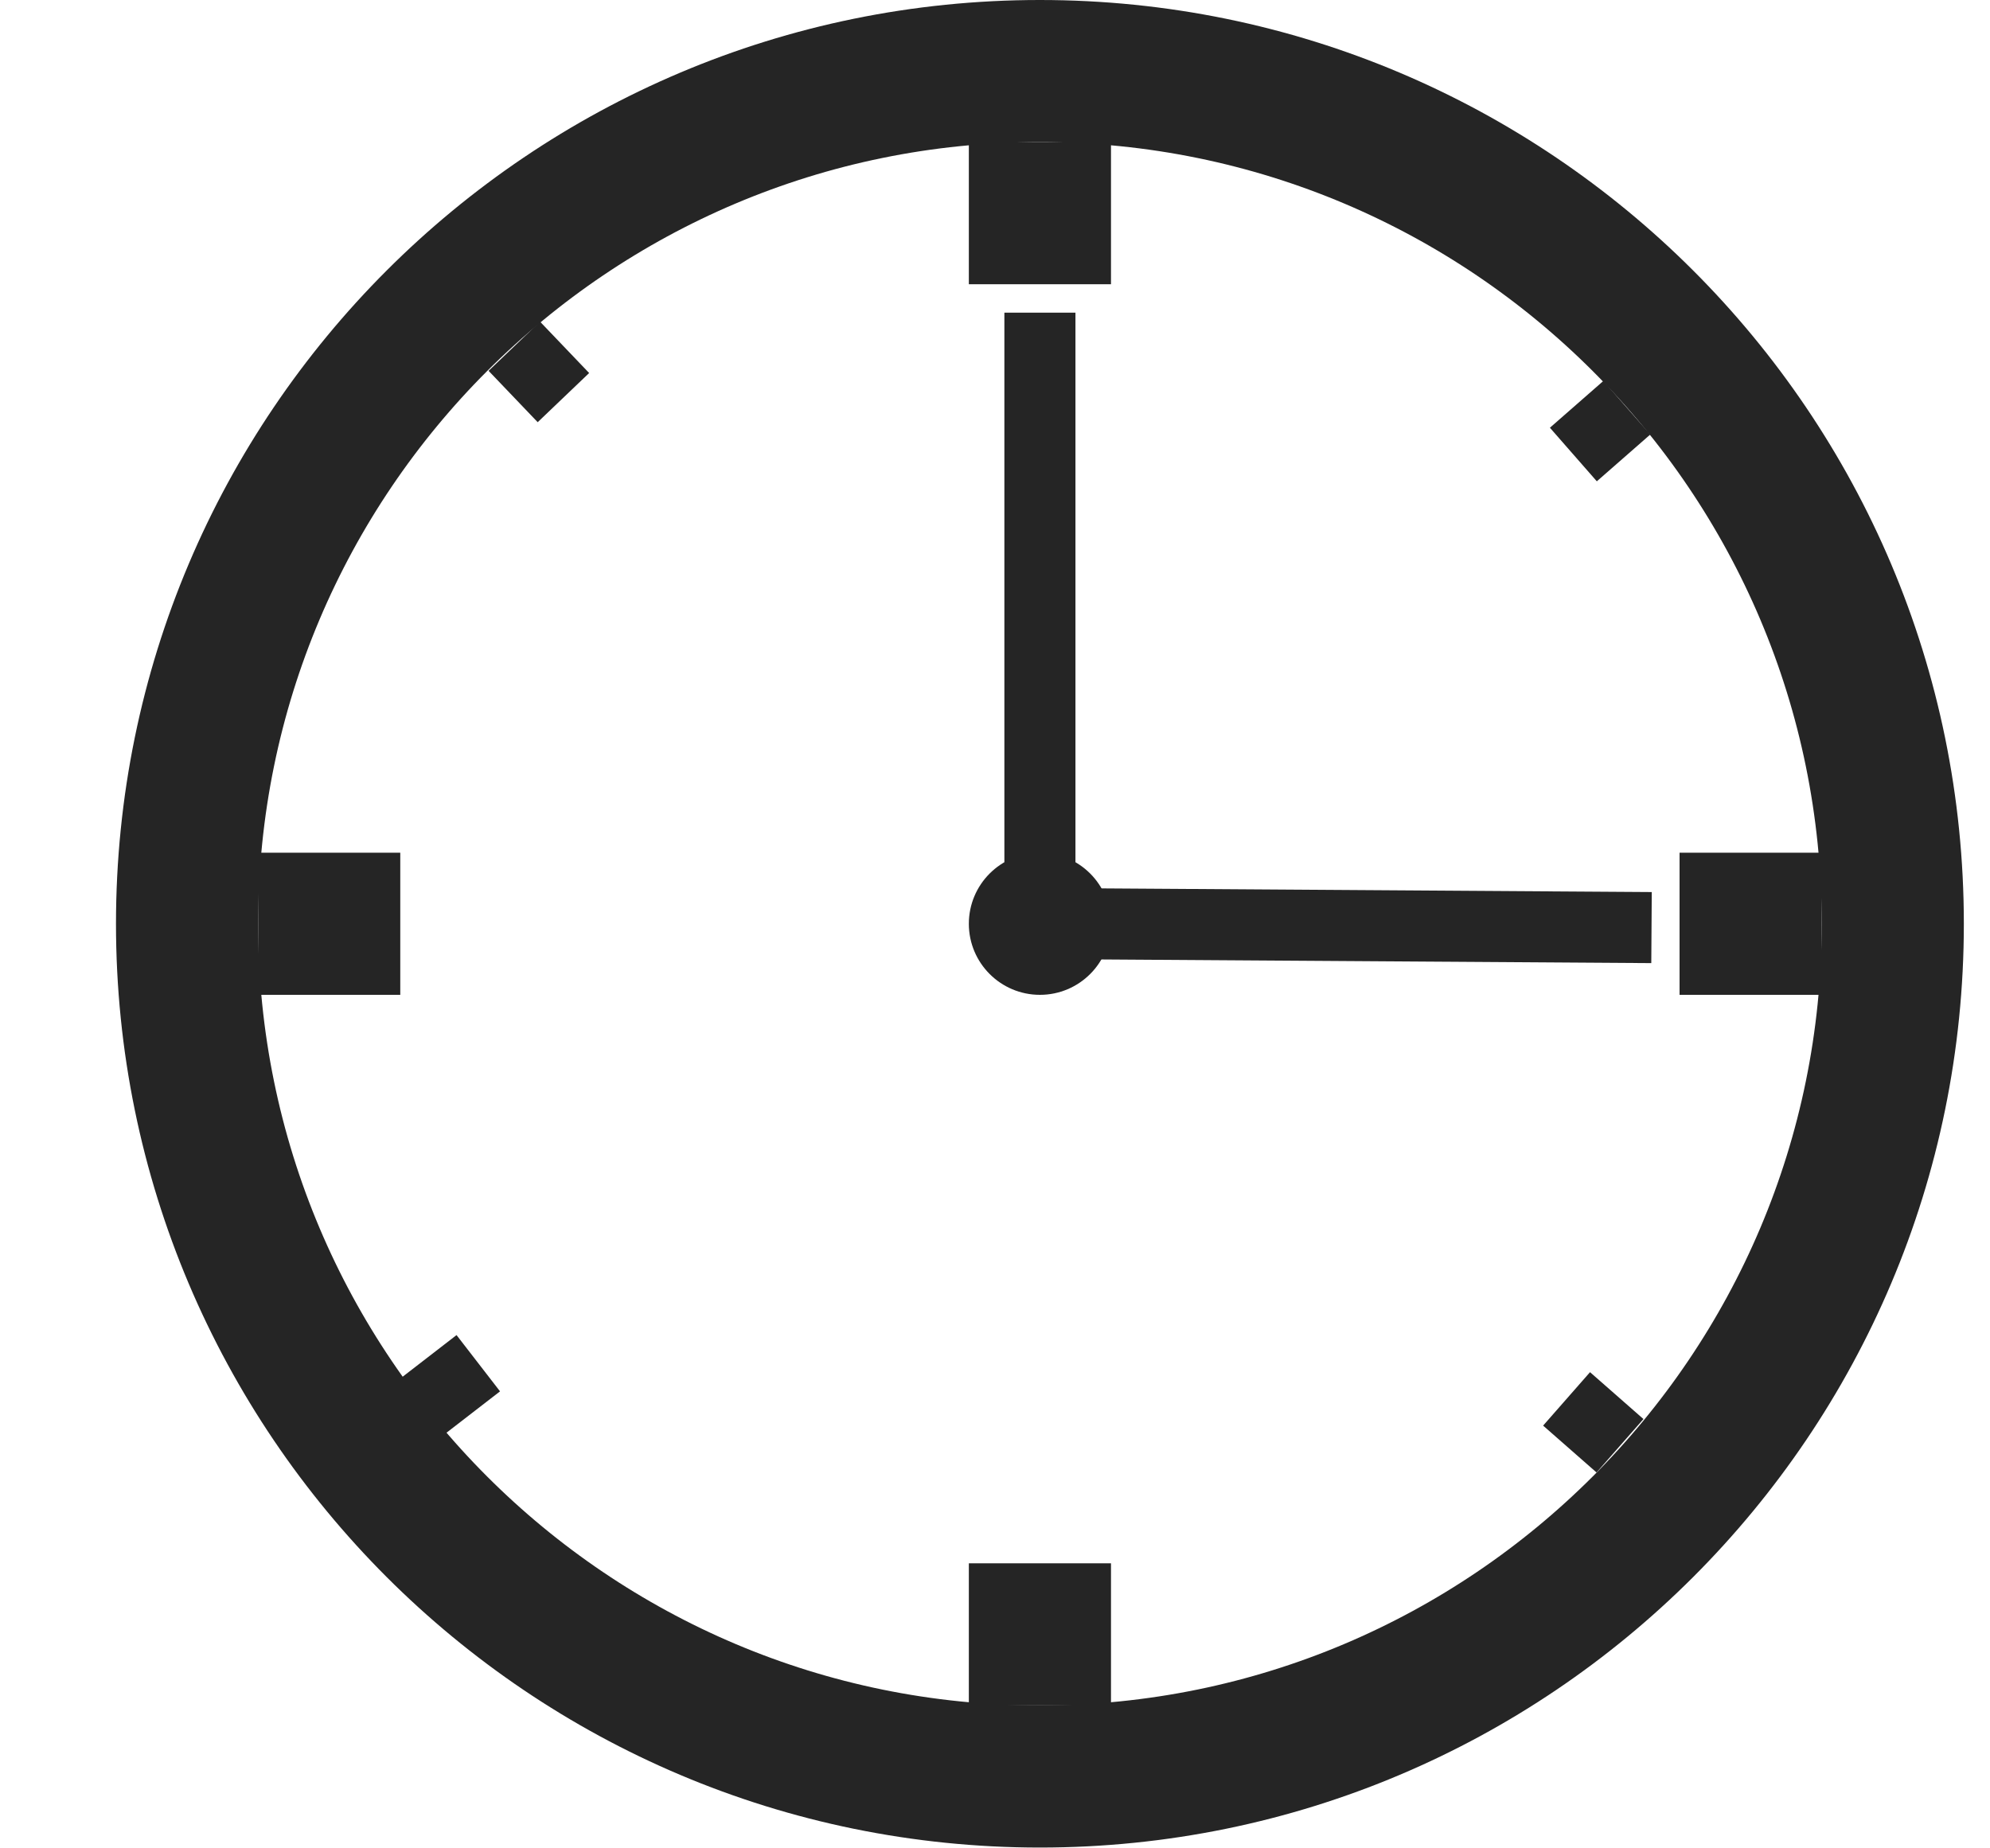
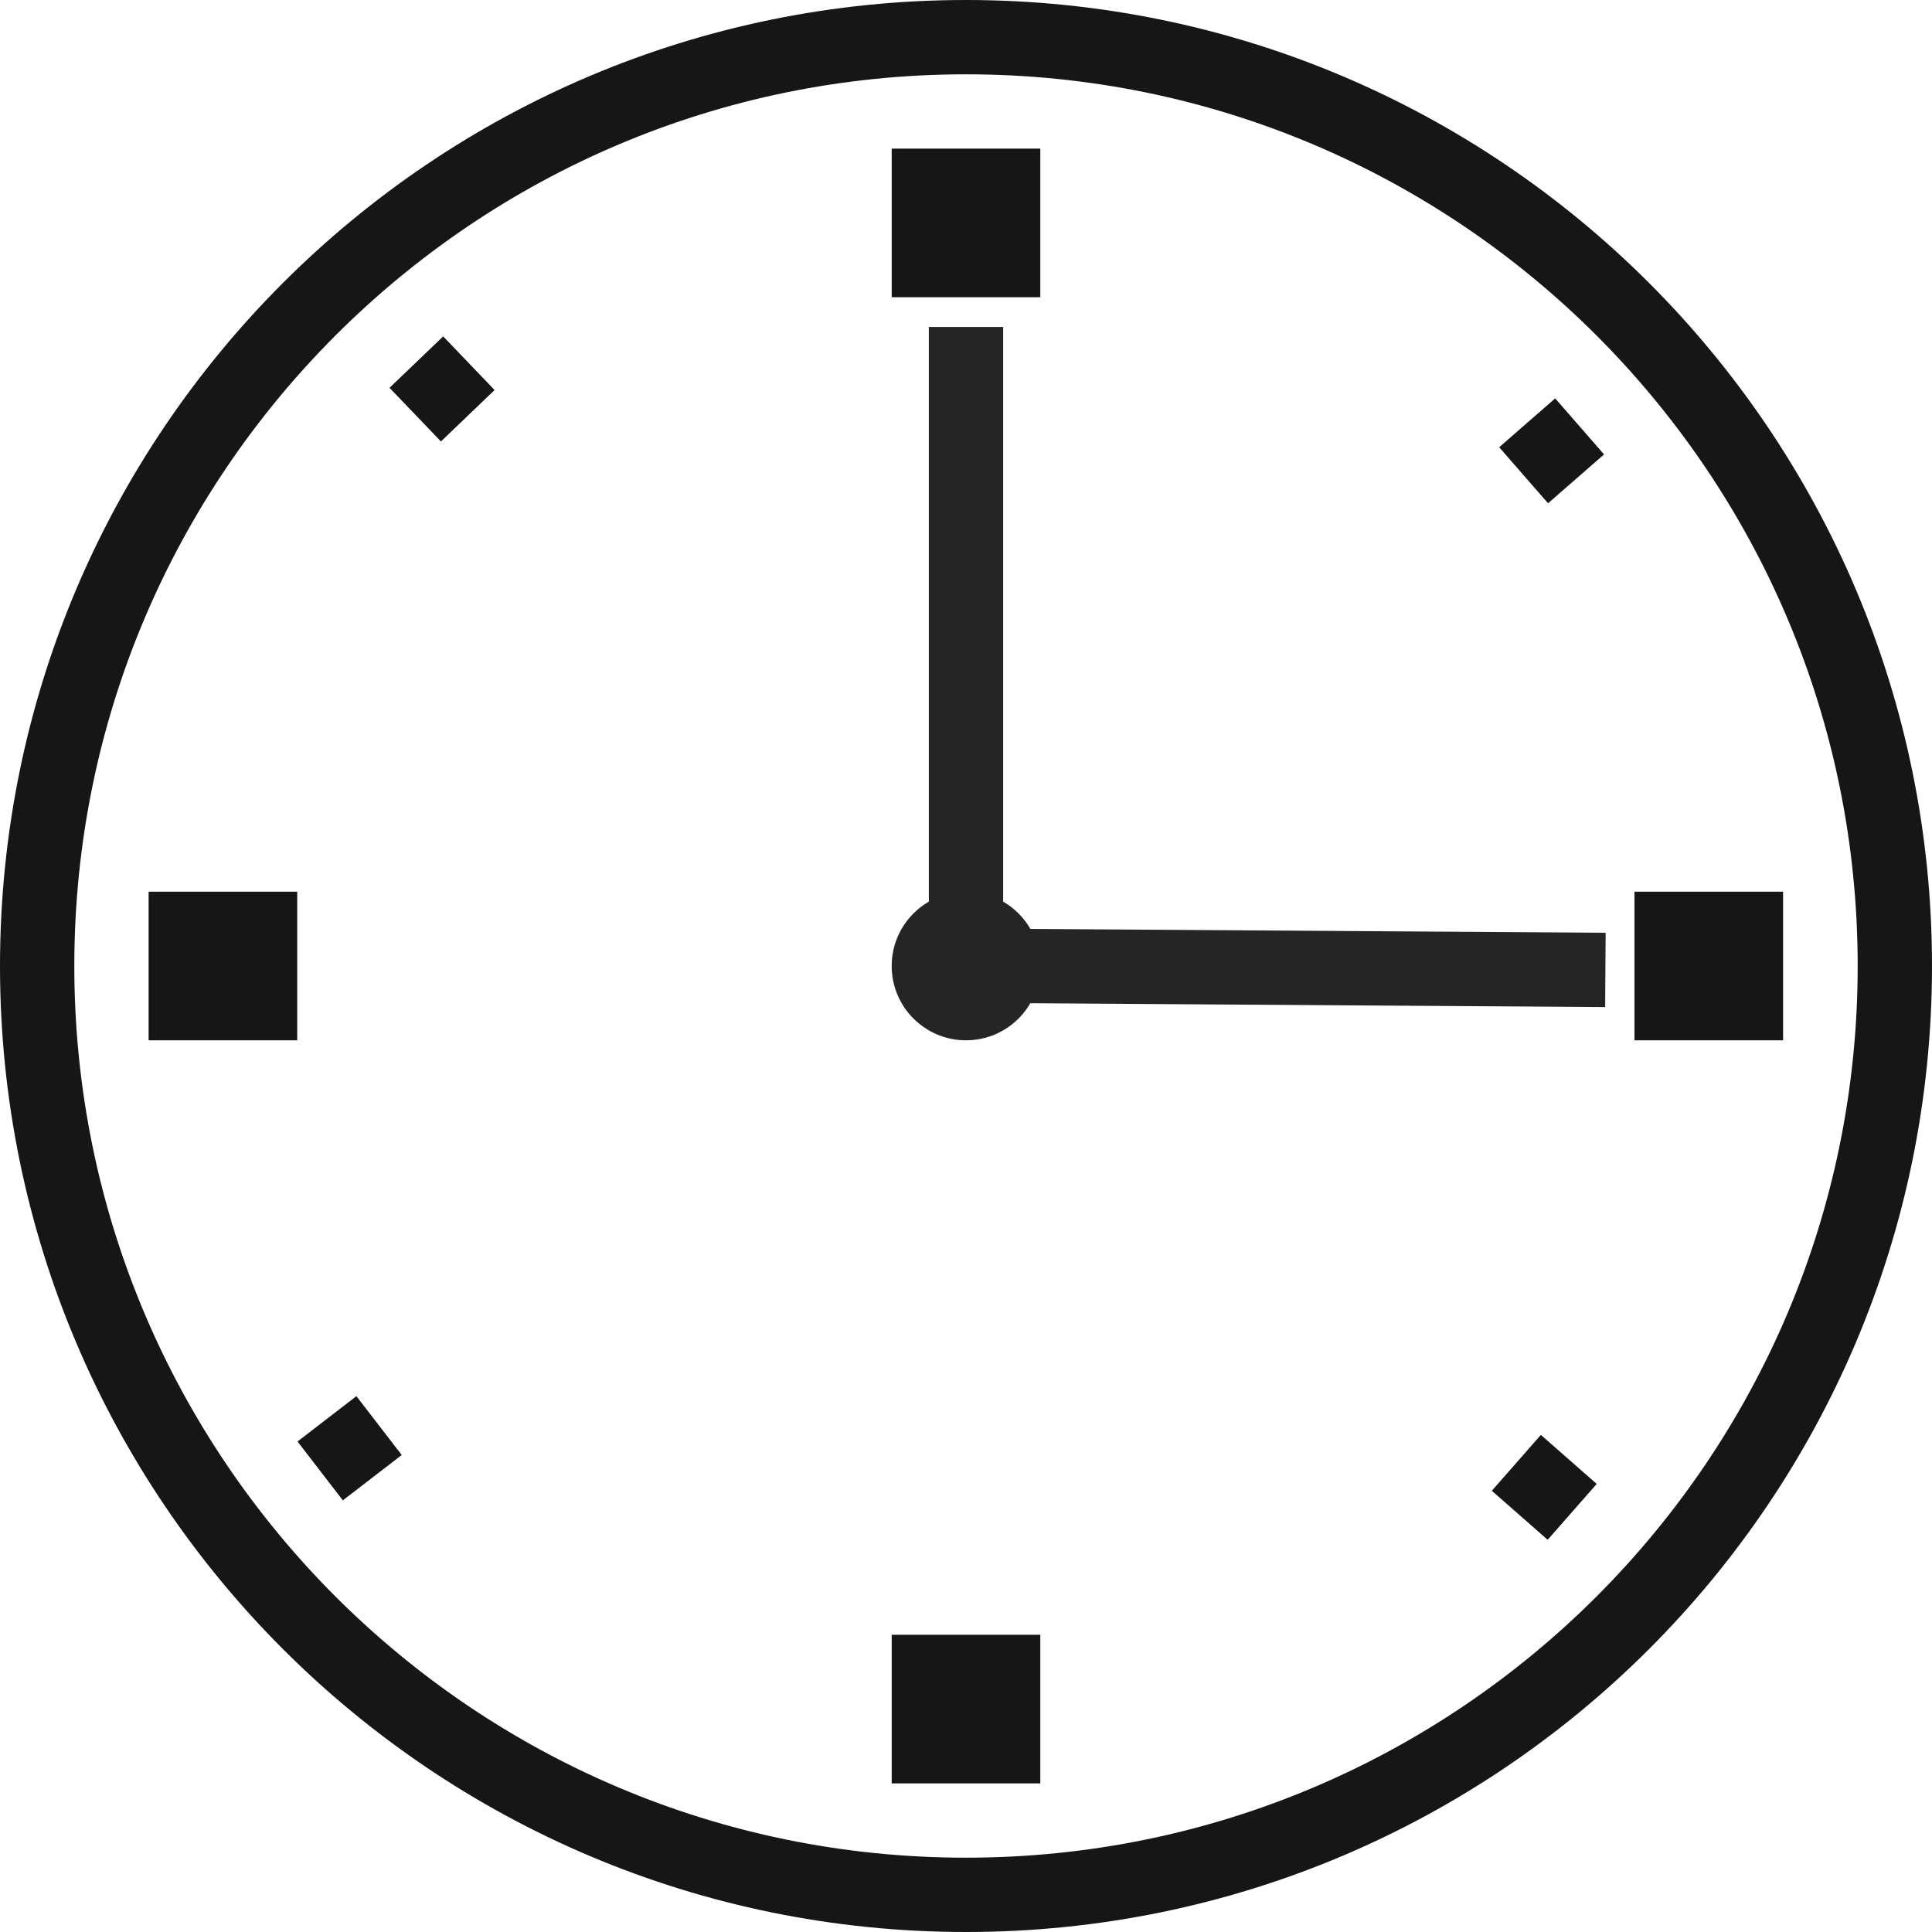
- <svg xmlns="http://www.w3.org/2000/svg" width="14" height="13" viewBox="0 0 14 13" fill="none">
-   <circle cx="7.316" cy="6.5" r="6" stroke="#252525" />
-   <circle cx="7.316" cy="6.5" r="0.5" fill="#252525" />
-   <line x1="7.316" y1="1" x2="7.316" y2="2" stroke="#252525" />
-   <line x1="7.316" y1="11" x2="7.316" y2="12" stroke="#252525" />
-   <line x1="2.316" y1="6" x2="2.316" y2="7" stroke="#252525" />
-   <line x1="12.316" y1="6" x2="12.316" y2="7" stroke="#252525" />
-   <line x1="11.092" y1="2.845" x2="11.422" y2="3.222" stroke="#252525" stroke-width="0.5" />
-   <line x1="3.014" y1="9.547" x2="3.32" y2="9.943" stroke="#252525" stroke-width="0.5" />
-   <line x1="3.61" y1="2.79" x2="3.972" y2="2.444" stroke="#252525" stroke-width="0.5" />
-   <line x1="11.044" y1="10.196" x2="11.374" y2="9.82" stroke="#252525" stroke-width="0.5" />
-   <rect x="7.066" y="2.2" width="0.5" height="4" fill="#252525" />
-   <rect x="7.617" y="6.75" width="0.5" height="4" transform="rotate(-89.6185 7.61719 6.75)" fill="#252525" />
+ <svg xmlns="http://www.w3.org/2000/svg" width="13" height="13" viewBox="0 0 13 13" fill="none">
+   <circle cx="6.5" cy="6.5" r="6.25" stroke="#161616" stroke-width="0.5" />
+   <circle cx="6.5" cy="6.5" r="0.5" fill="#252525" />
+   <line x1="6.5" y1="1" x2="6.5" y2="2" stroke="#161616" />
+   <line x1="6.5" y1="11" x2="6.5" y2="12" stroke="#161616" />
+   <line x1="1.5" y1="6" x2="1.5" y2="7" stroke="#161616" />
+   <line x1="11.498" y1="6" x2="11.498" y2="7" stroke="#161616" />
+   <line x1="10.276" y1="2.845" x2="10.605" y2="3.222" stroke="#161616" stroke-width="0.5" />
+   <line x1="2.2" y1="9.547" x2="2.505" y2="9.943" stroke="#161616" stroke-width="0.5" />
+   <line x1="2.794" y1="2.79" x2="3.155" y2="2.444" stroke="#161616" stroke-width="0.5" />
+   <line x1="10.226" y1="10.196" x2="10.556" y2="9.82" stroke="#161616" stroke-width="0.5" />
+   <rect x="6.25" y="2.2" width="0.5" height="4" fill="#252525" />
+   <rect x="6.801" y="6.75" width="0.5" height="4" transform="rotate(-89.6185 6.80078 6.74998)" fill="#252525" />
</svg>
